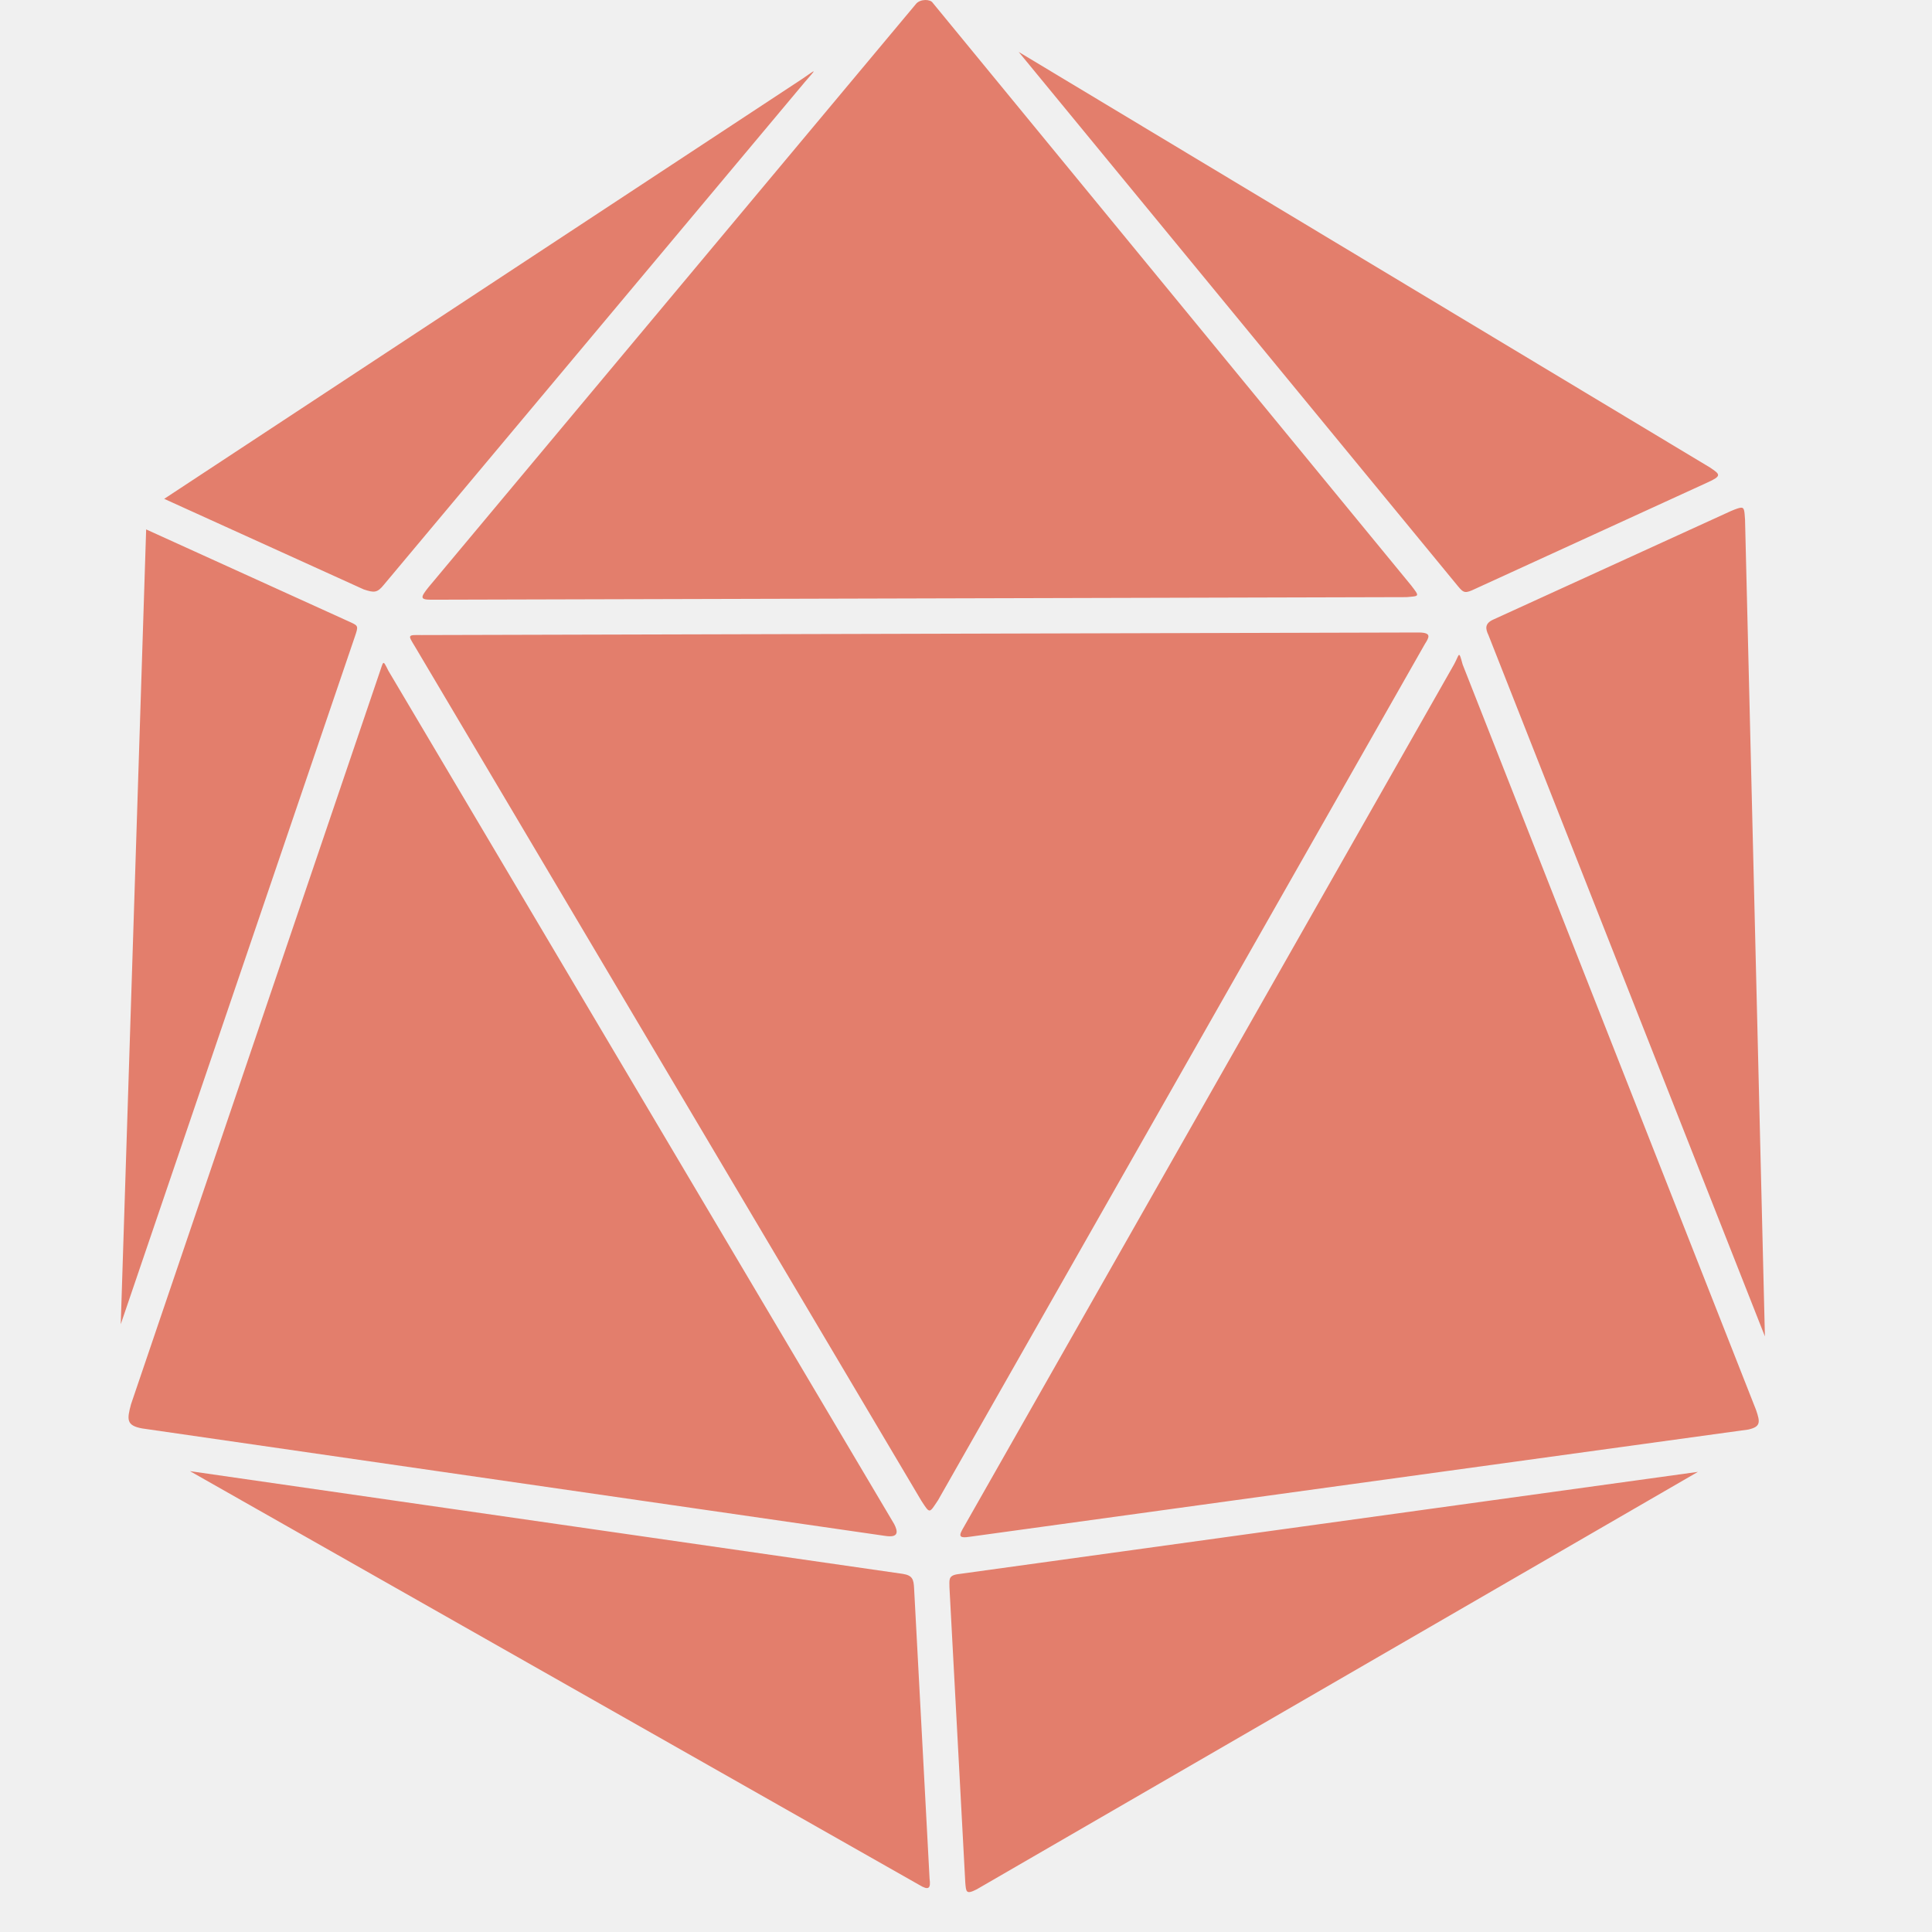
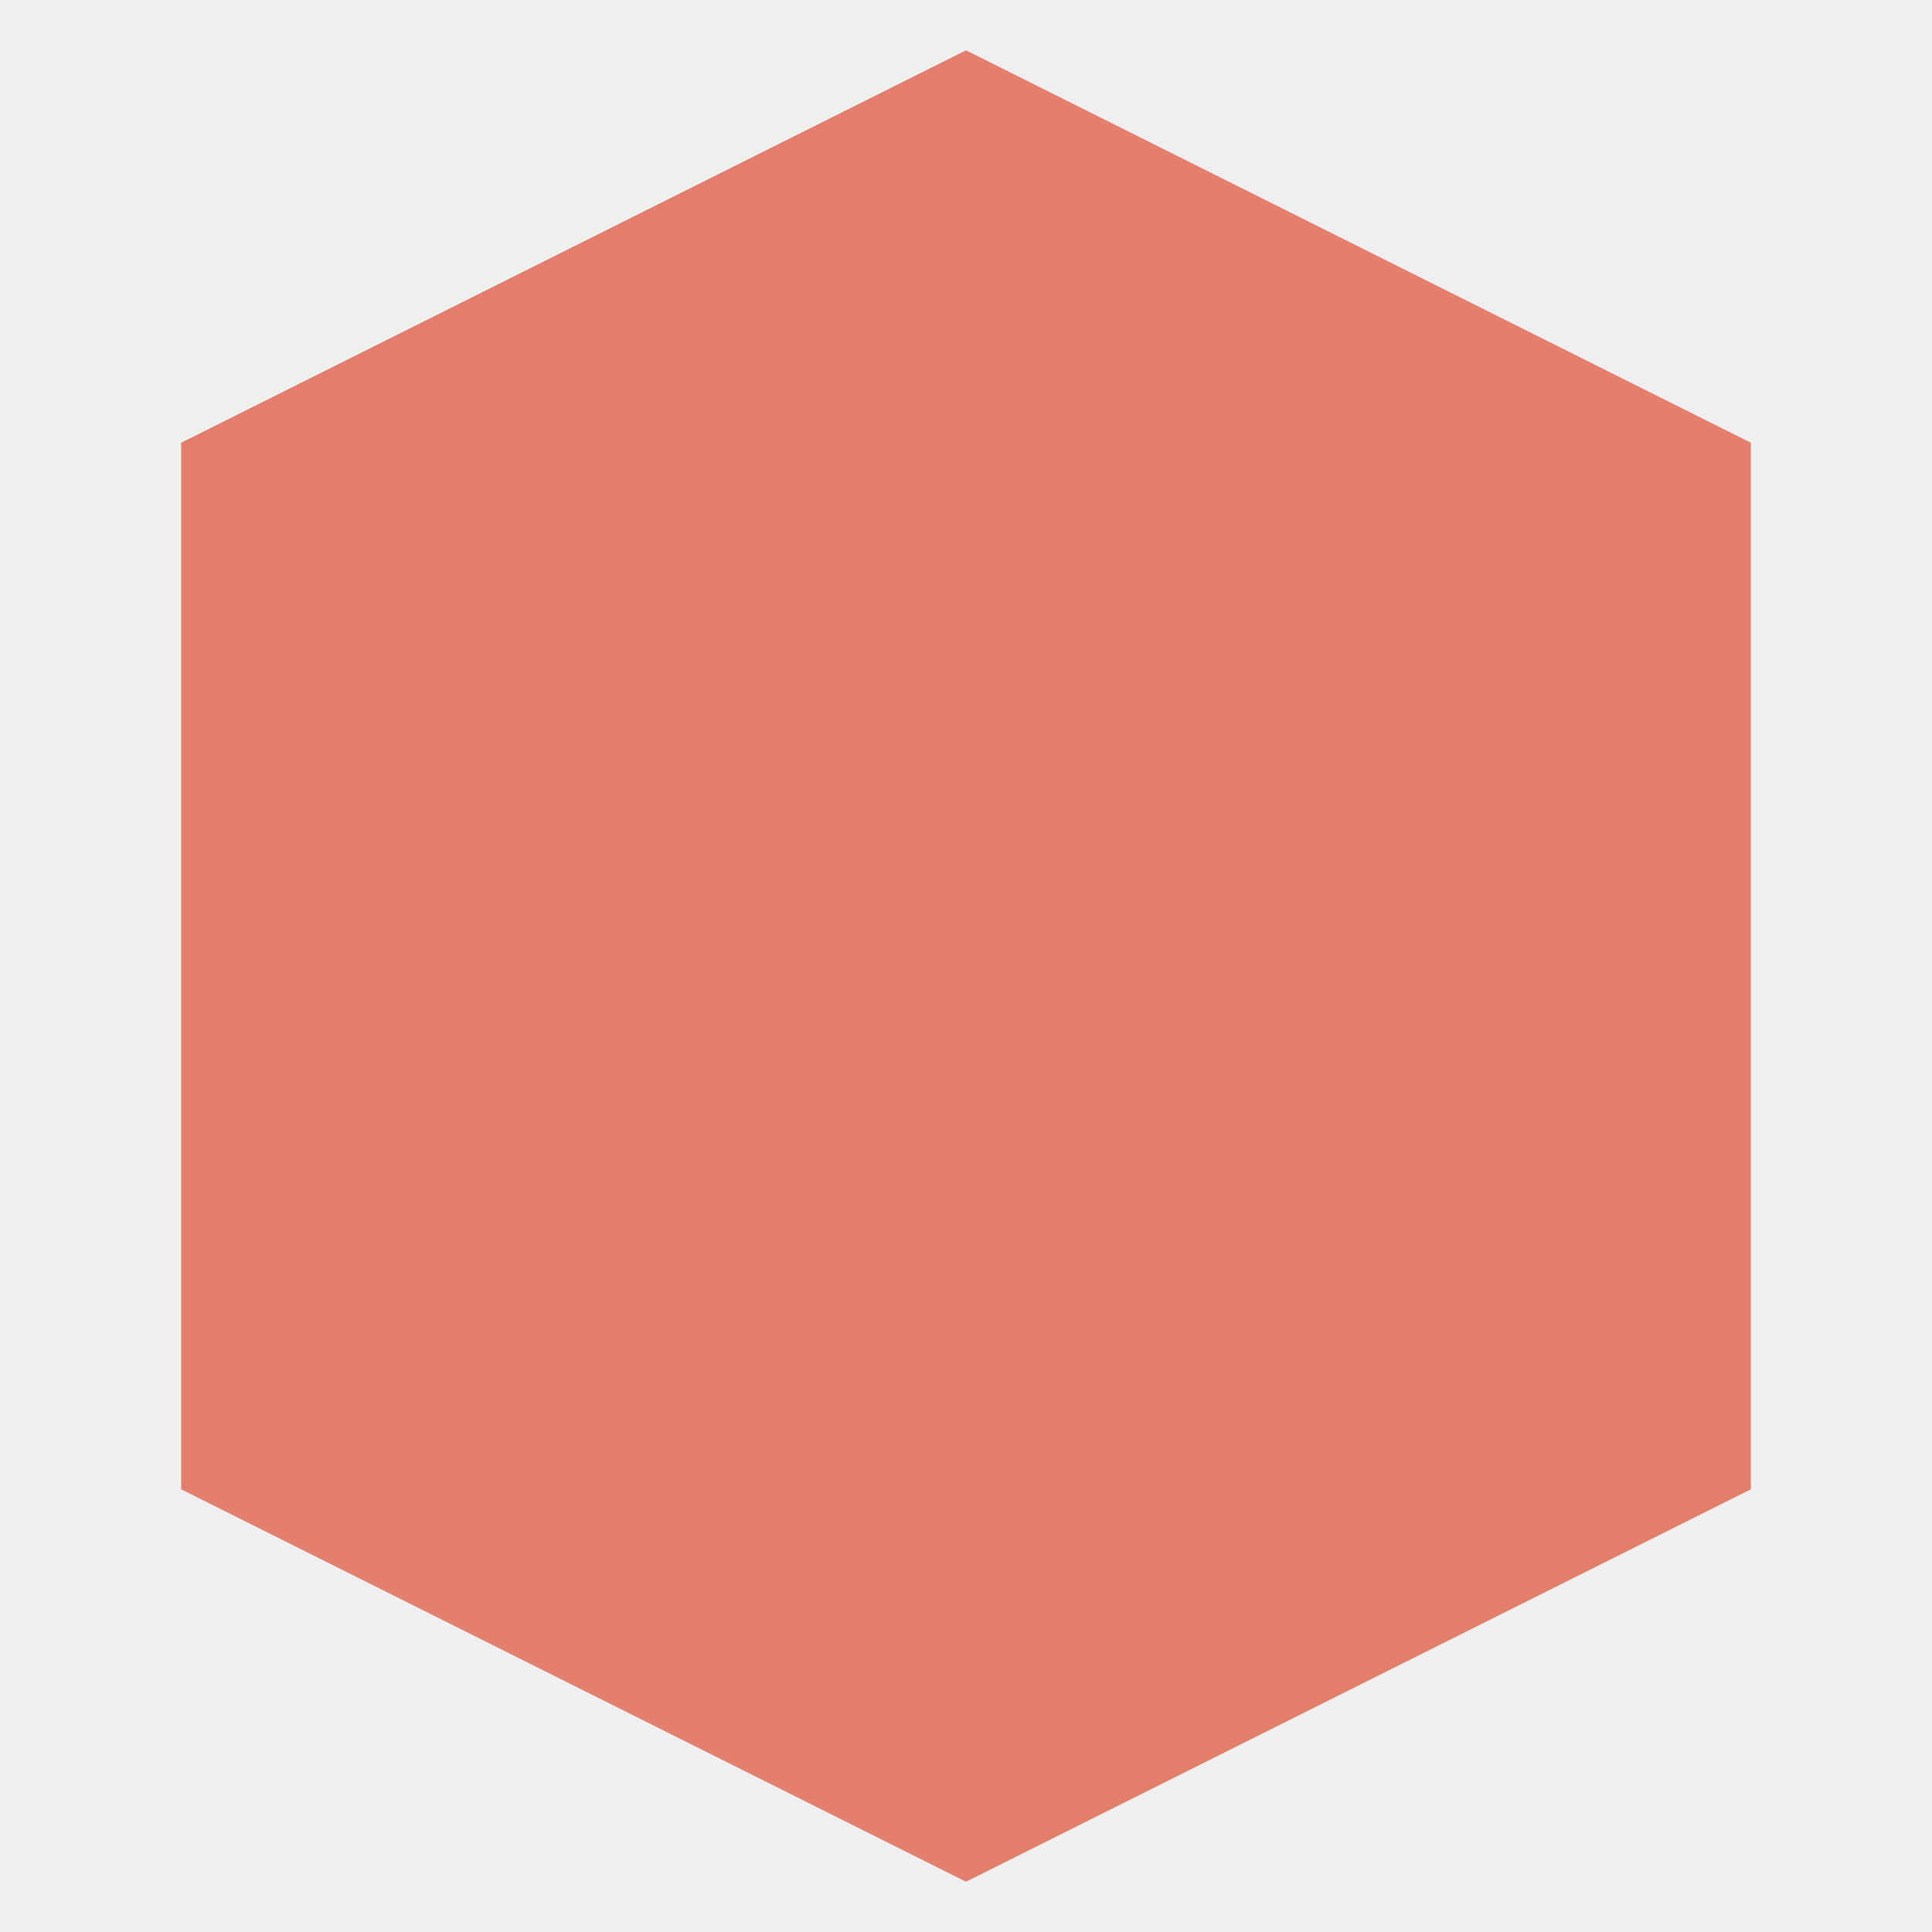
- <svg xmlns="http://www.w3.org/2000/svg" viewBox="0 0 280 320" width="64" height="64">
-   <g transform="translate(-246.6946,-375.6674)">
-     <path fill="#e37e6c" d="M379.93,375.668c-0.57,0.019-1.226,0.228-1.585,0.731l-80.673,96.527   c-1.342,1.681-1.433,2.056,0.366,2.073l161.59-0.427c2.221-0.182,2.23-0.07,0.792-1.951l-79.27-96.527   C380.986,375.84,380.501,375.654,379.93,375.668L379.93,375.668z M395.419,384.266l72.746,88.478   c0.974,1.182,1.212,1.249,2.927,0.427l38.354-17.562c2.513-1.134,2.165-1.366,0.487-2.5L395.419,384.266z M361.454,387.498   c-0.034-0.072-0.625,0.37-1.952,1.281L253.89,458.292l33.05,15.001c1.724,0.568,2.239,0.599,3.354-0.793l69.698-83.234   C360.973,388.129,361.487,387.57,361.454,387.498L361.454,387.498z M515.056,459.756c-0.328,0.023-0.846,0.212-1.646,0.548   l-39.392,17.989c-1.398,0.635-1.311,1.49-0.792,2.561l45.793,116.162l-3.292-135.309   C515.626,460.228,515.604,459.717,515.056,459.756L515.056,459.756z M250.902,463.354l-4.208,131.651l38.782-113.907   c0.573-1.682,0.559-1.767-0.61-2.317L250.902,463.354L250.902,463.354z M461.761,480.427l-165.249,0.427   c-2.361-0.035-2.264-0.033-1.098,1.89l83.905,141.529c1.417,2.159,1.265,2.092,2.744-0.121l80.612-141.772   C463.383,481.253,463.887,480.466,461.761,480.427L461.761,480.427z M468.347,484.147c-0.152,0.064-0.318,0.639-0.793,1.524   l-81.16,142.809c-0.887,1.508-1.097,2.048,1.036,1.708l128.845-17.744c2.044-0.467,1.982-1.197,1.281-3.232l-48.6-123.479   C468.635,484.55,468.5,484.083,468.347,484.147L468.347,484.147z M290.171,485.489c-0.158,0.113-0.3,0.715-0.609,1.585   l-41.16,121.162c-0.701,2.573-0.78,3.541,1.829,4.024l123.113,17.805c2.328,0.351,2.03-0.822,1.463-1.951l-83.783-141.345   C290.498,485.702,290.329,485.375,290.171,485.489L290.171,485.489z M258.158,619.334l120.796,68.538   c1.564,0.949,1.929,0.604,1.707-1.036l-2.561-48.05c-0.07-1.551-0.28-2.183-1.89-2.439L258.158,619.334L258.158,619.334z    M507.922,619.455l-122.625,16.952c-1.618,0.238-1.326,1.032-1.342,2.195l2.622,48.903c0.135,1.483,0.091,2.017,1.89,1.098   L507.922,619.455z" />
+ <svg xmlns="http://www.w3.org/2000/svg" width="256" height="256" version="1.0" preserveAspectRatio="xMidYMid meet">
+   <g>
+     <path transform="rotate(90 128 128)" stroke="#ffffff" id="svg_3" d="m6.667,128l52,-104l138.667,0l52,104l-52,104l-138.667,0l-52,-104z" stroke-width="0" fill="#e37e6c" />
  </g>
</svg>
